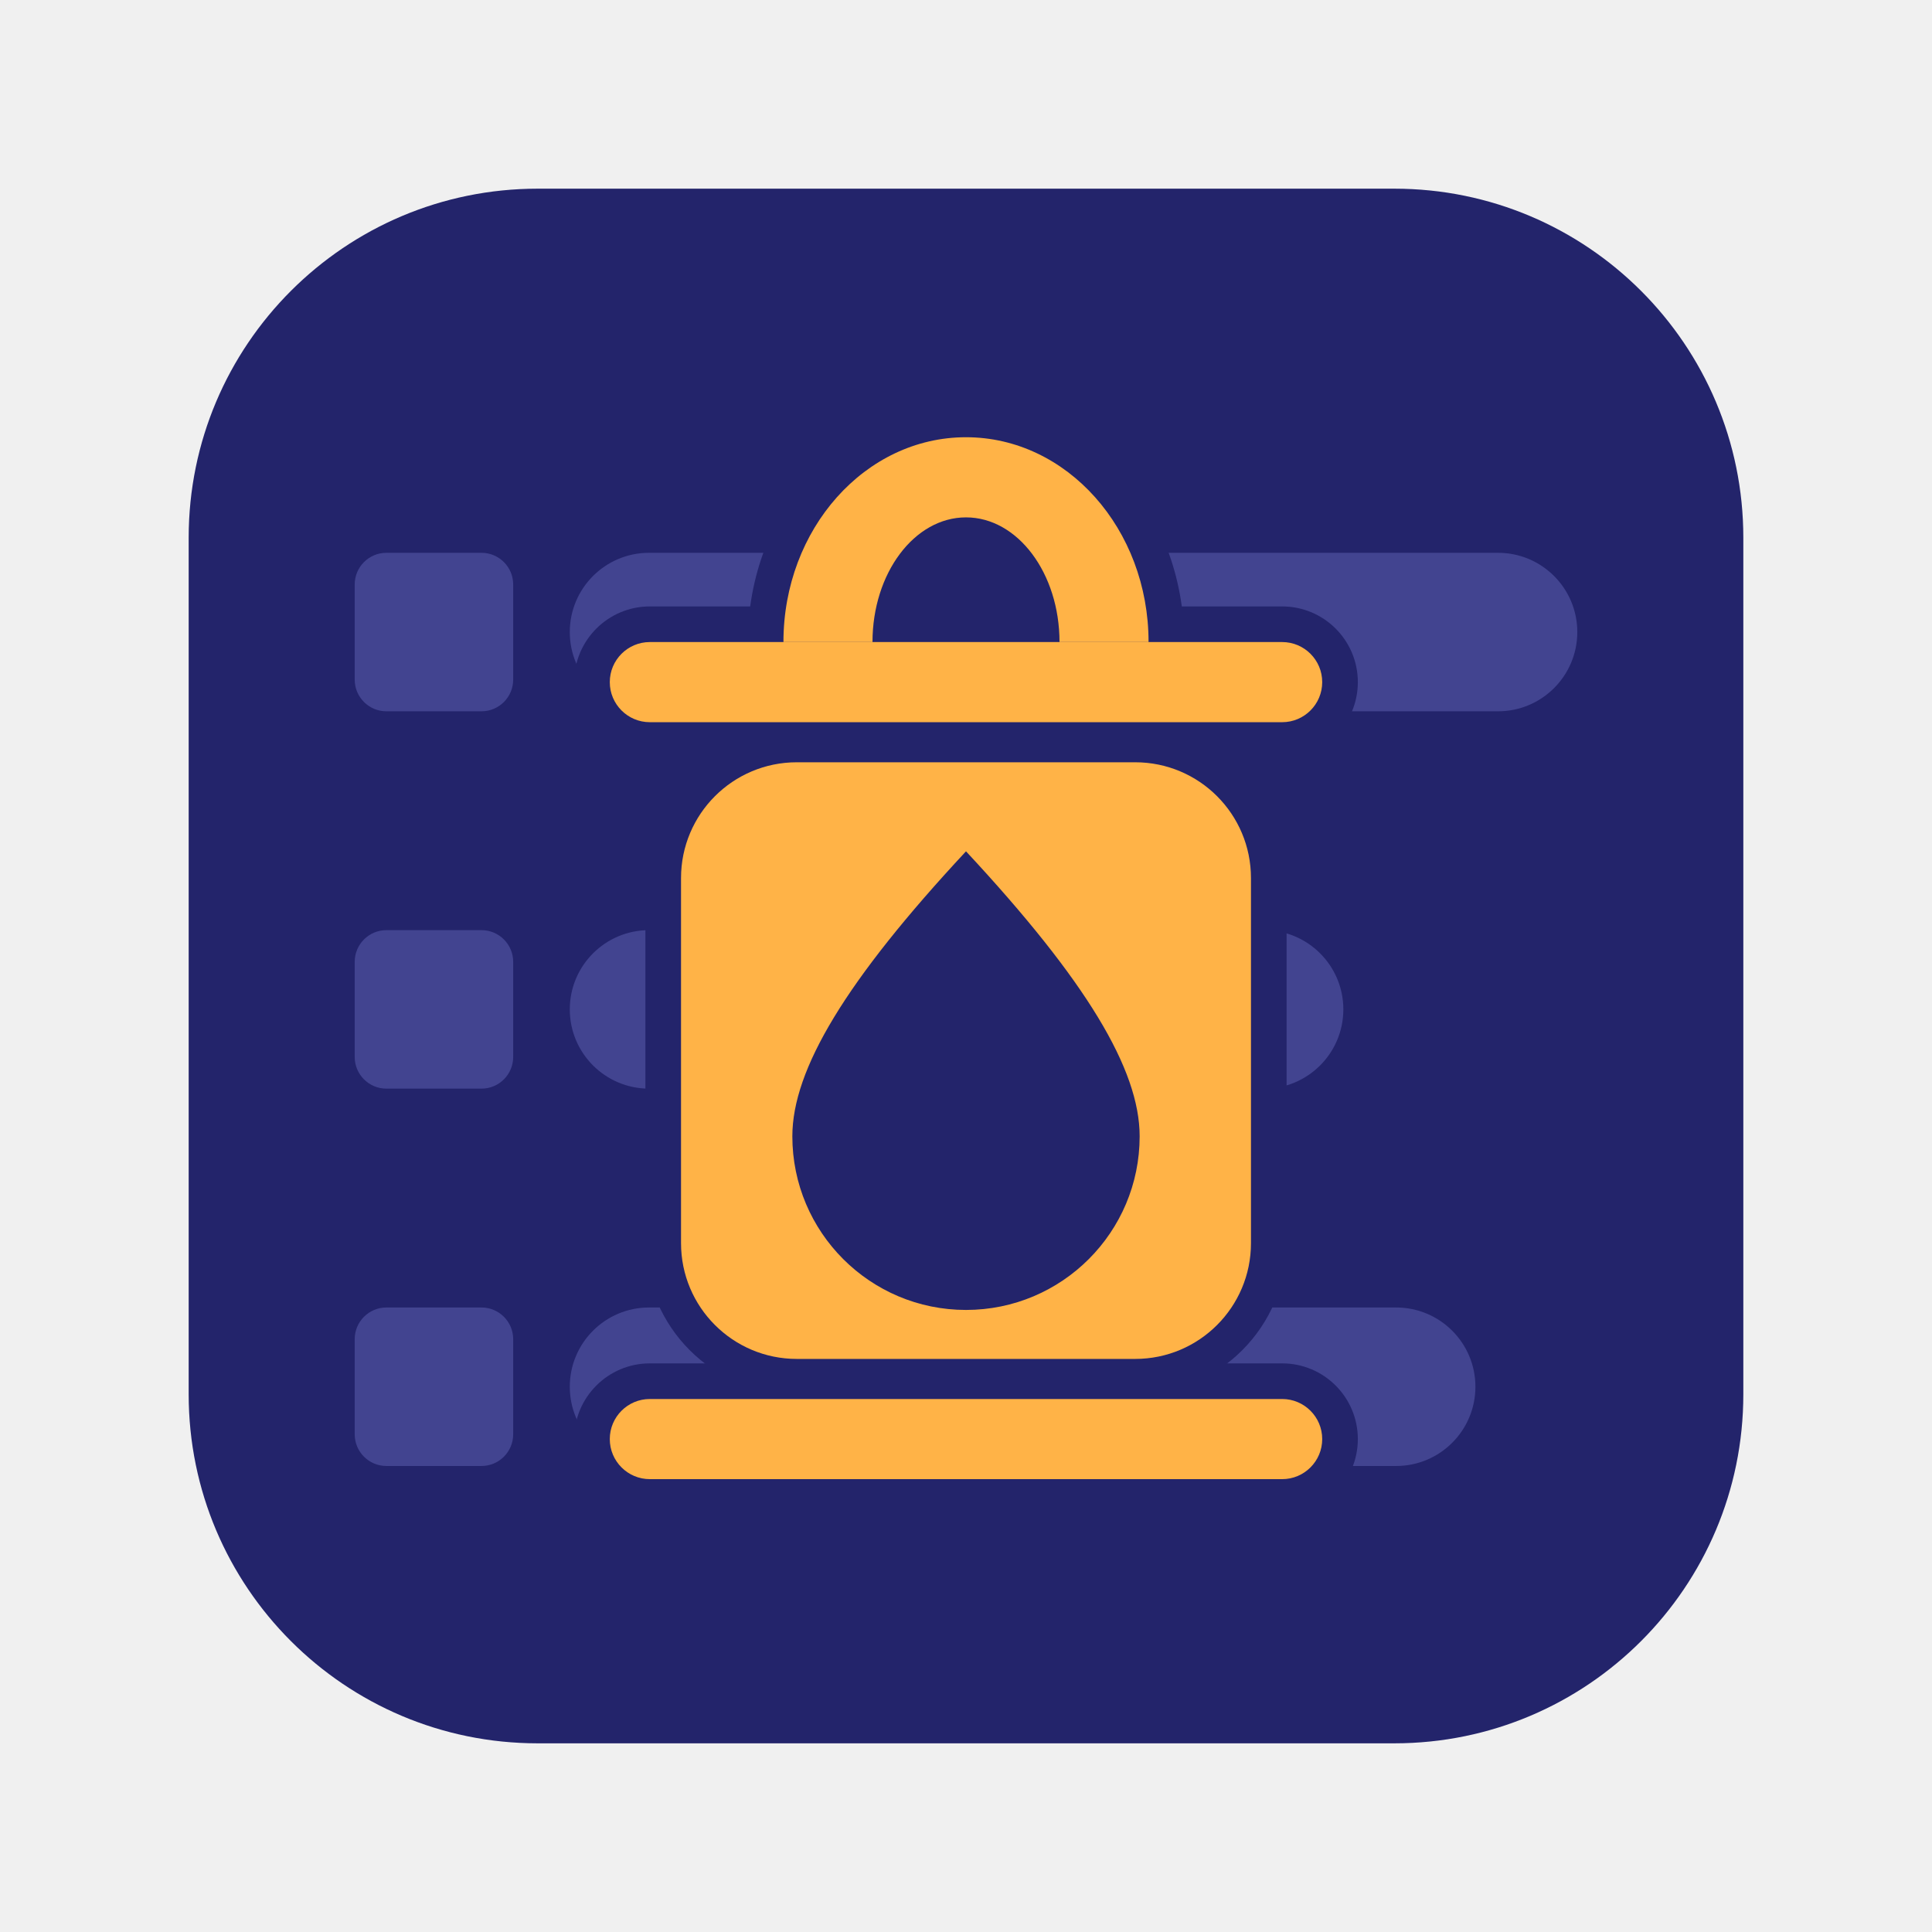
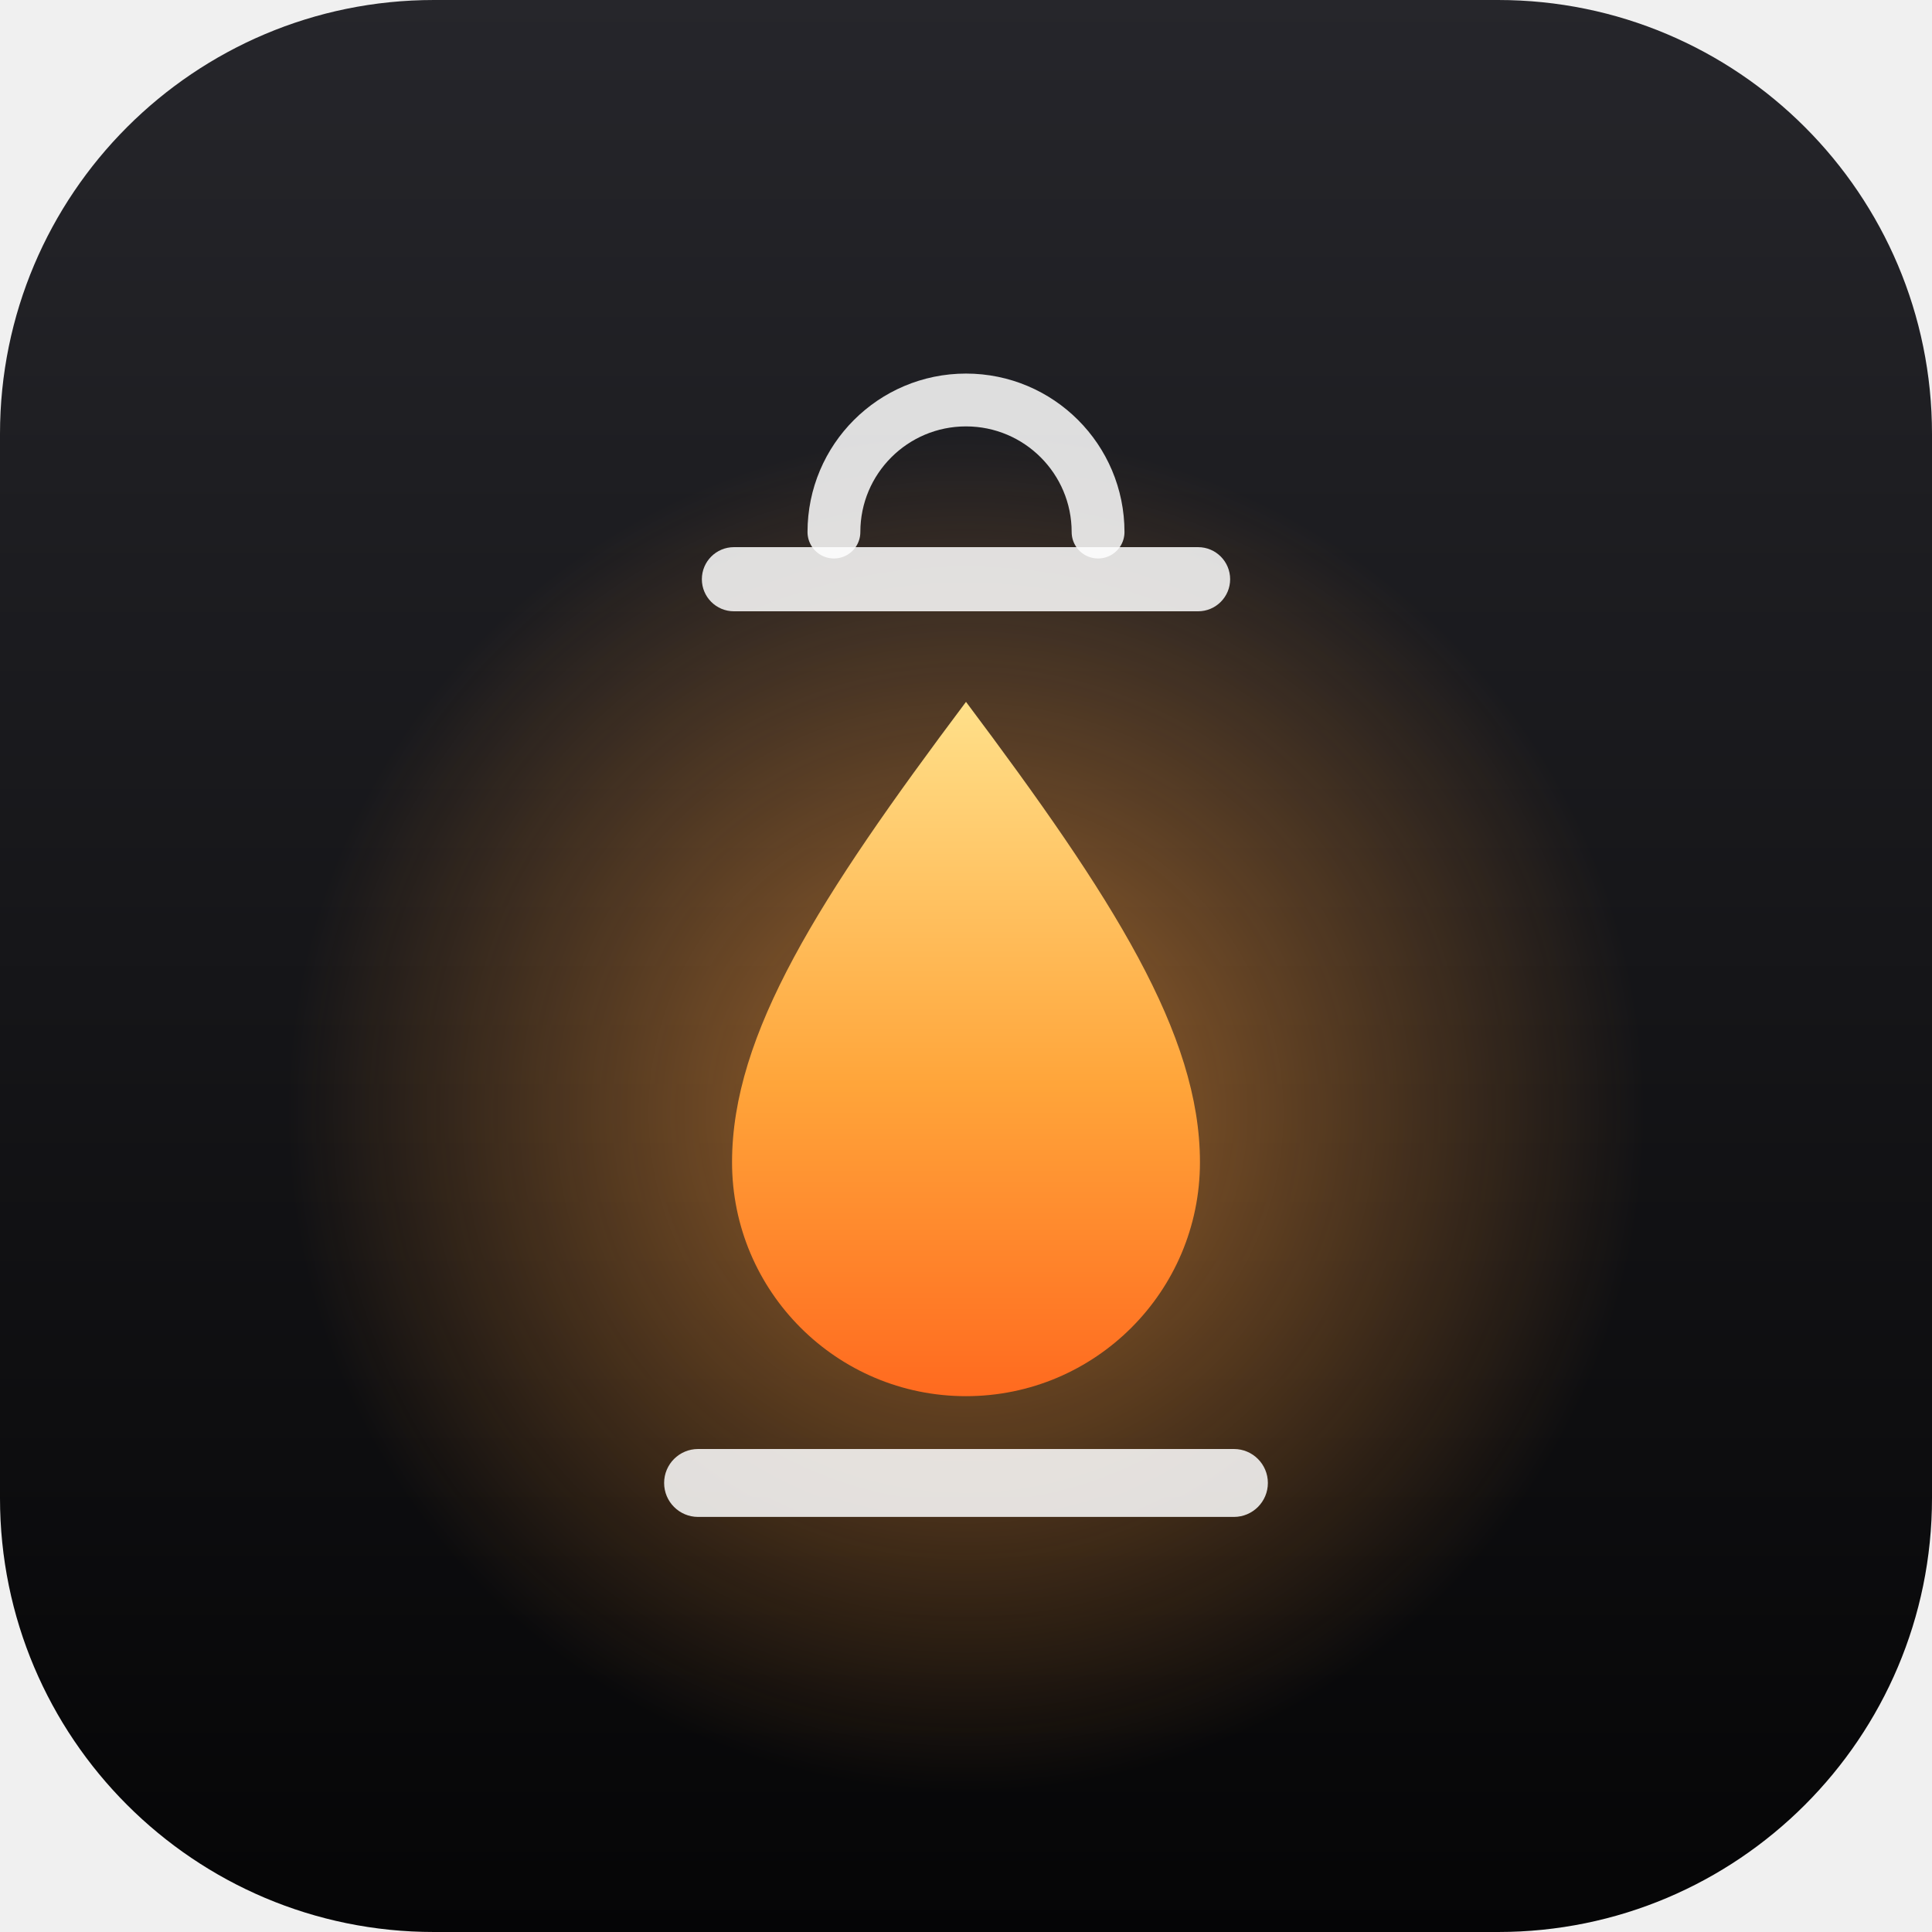
<svg xmlns="http://www.w3.org/2000/svg" width="1024" height="1024" viewBox="0 0 1024 1024">
-   <rect x="100" y="100" width="824" height="824" rx="185" fill="#23246B" />
-   <rect x="188" y="293" width="84" height="84" rx="16.8" fill="#A3A6FF" fill-opacity="0.25" />
-   <rect x="302" y="293" width="534" height="84" rx="42.0" fill="#A3A6FF" fill-opacity="0.25" />
-   <rect x="188" y="493" width="84" height="84" rx="16.8" fill="#A3A6FF" fill-opacity="0.25" />
-   <rect x="302" y="493" width="410" height="84" rx="42.0" fill="#A3A6FF" fill-opacity="0.25" />
-   <rect x="188" y="693" width="84" height="84" rx="16.8" fill="#A3A6FF" fill-opacity="0.25" />
-   <rect x="302" y="693" width="480" height="84" rx="42.0" fill="#A3A6FF" fill-opacity="0.25" />
-   <g transform="translate(512 535) scale(1.18) translate(-512 -515)">
-     <rect x="336" y="334" width="352" height="68" rx="34" fill="#23246B" />
-     <rect x="368" y="388" width="288" height="300" rx="68" fill="#23246B" />
-     <rect x="336" y="674" width="352" height="68" rx="34" fill="#23246B" />
-     <path d="M414 350 A98 108 0 0 1 610 350 Z" fill="#23246B" />
-   </g>
-   <g transform="translate(512 535) scale(1.18) translate(-512 -515)">
-     <path d="M430 350 A82 92 0 0 1 594 350 L554 350 A42 56 0 0 0 470 350 Z" fill="#FFB347" />
-     <rect x="352" y="350" width="320" height="36" rx="18" fill="#FFB347" />
-     <path fill-rule="evenodd" d="M436 404 H588 A52 52 0 0 1 640 456 V620 A52 52 0 0 1 588 672 H436 A52 52 0 0 1 384 620 V456 A52 52 0 0 1 436 404 Z M512 444 C566 502 590 542 590 572 A78 78 0 0 1 434 572 C434 542 458 502 512 444 Z" fill="#FFB347" />
-     <rect x="352" y="690" width="320" height="36" rx="18" fill="#FFB347" />
-   </g>
+   <defs>
+     <linearGradient id="bg" x1="0" y1="0" x2="0" y2="1">
+       <stop offset="0" stop-color="#26262B" />
+       <stop offset="1" stop-color="#050506" />
+     </linearGradient>
+     <radialGradient id="glow" cx="512" cy="590" r="360" gradientUnits="userSpaceOnUse">
+       <stop offset="0" stop-color="#FF9E3D" stop-opacity="0.6" />
+       <stop offset="1" stop-color="#FF9E3D" stop-opacity="0" />
+     </radialGradient>
+     <linearGradient id="flame" x1="0" y1="372" x2="0" y2="740" gradientUnits="userSpaceOnUse">
+       <stop offset="0" stop-color="#FFE08A" />
+       <stop offset="0.55" stop-color="#FFA53A" />
+       <stop offset="1" stop-color="#FF6A1F" />
+     </linearGradient>
+   </defs>
+   <rect width="1024" height="1024" rx="230" fill="url(#bg)" />
+   <circle cx="512" cy="590" r="360" fill="url(#glow)" />
+   <path d="M442 282 A70 70 0 0 1 582 282" fill="none" stroke="#FFFFFF" stroke-opacity="0.85" stroke-width="28" stroke-linecap="round" />
+   <rect x="372" y="290" width="280" height="34" rx="17" fill="#FFFFFF" fill-opacity="0.85" />
+   <rect x="352" y="768" width="320" height="36" rx="18" fill="#FFFFFF" fill-opacity="0.85" />
+   <path d="M512 372 C590 476 636 548 636 616 A124 124 0 1 1 388 616 C388 548 434 476 512 372 Z" fill="url(#flame)" />
</svg>
